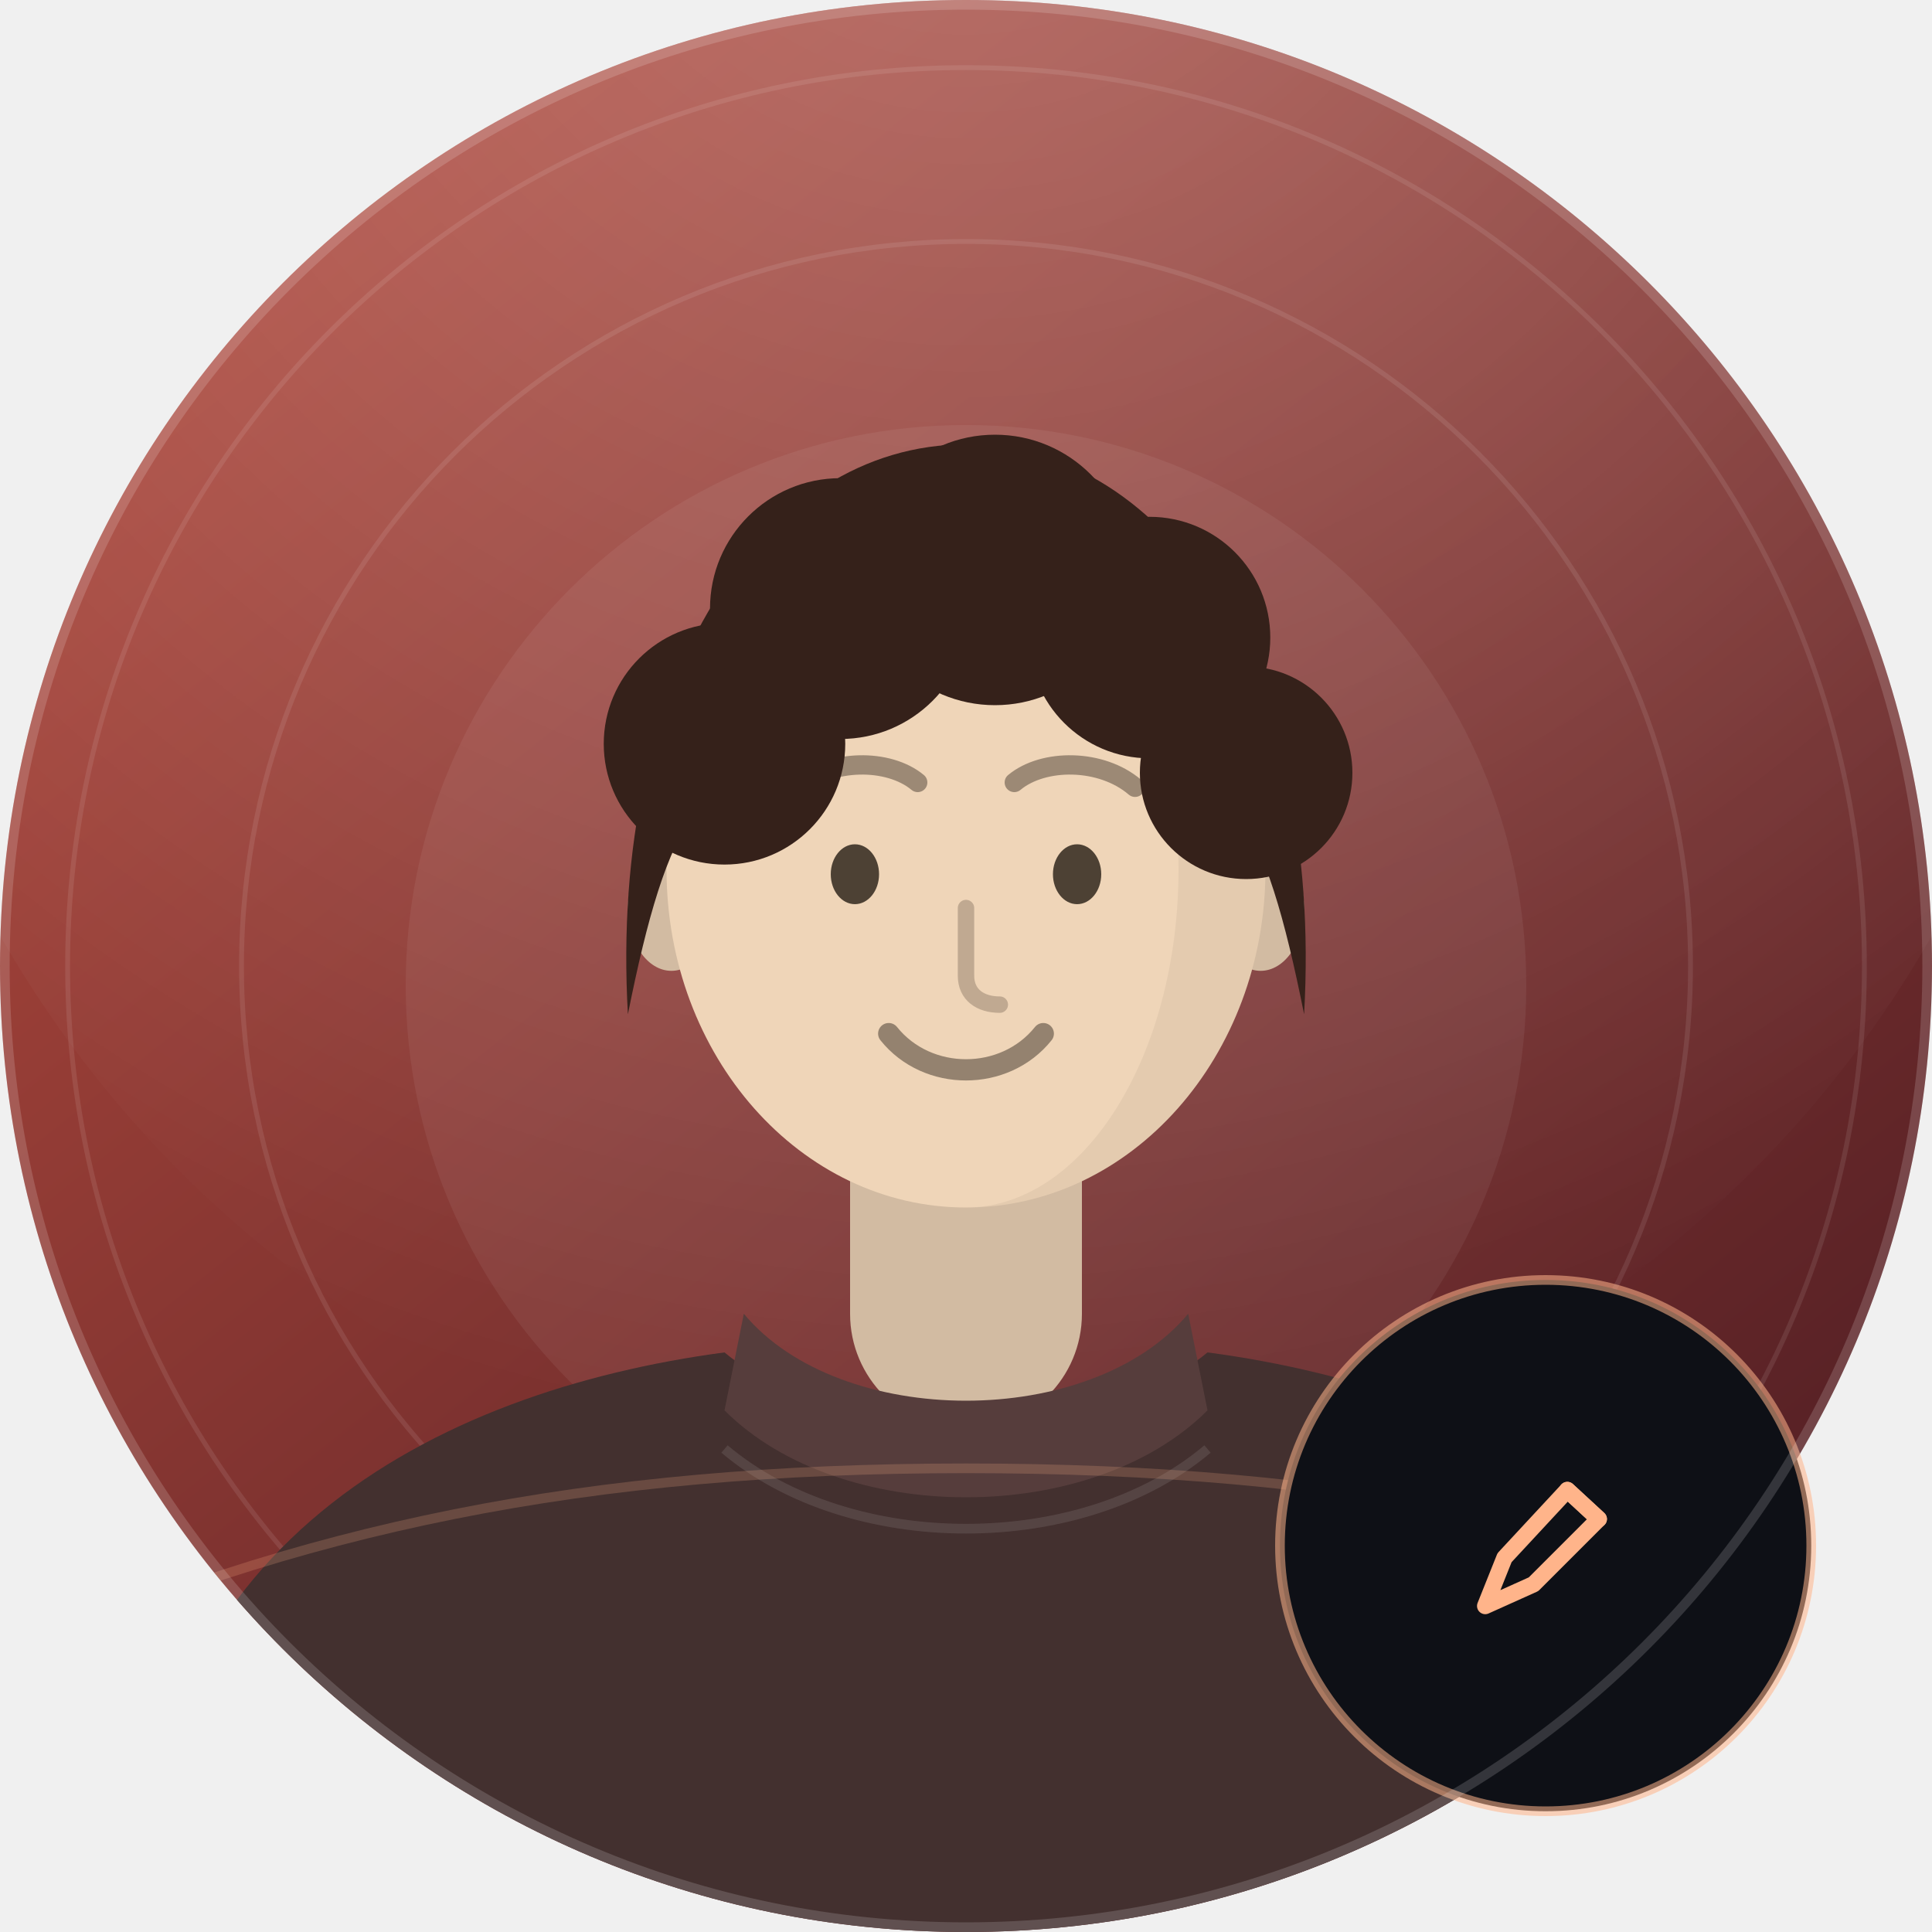
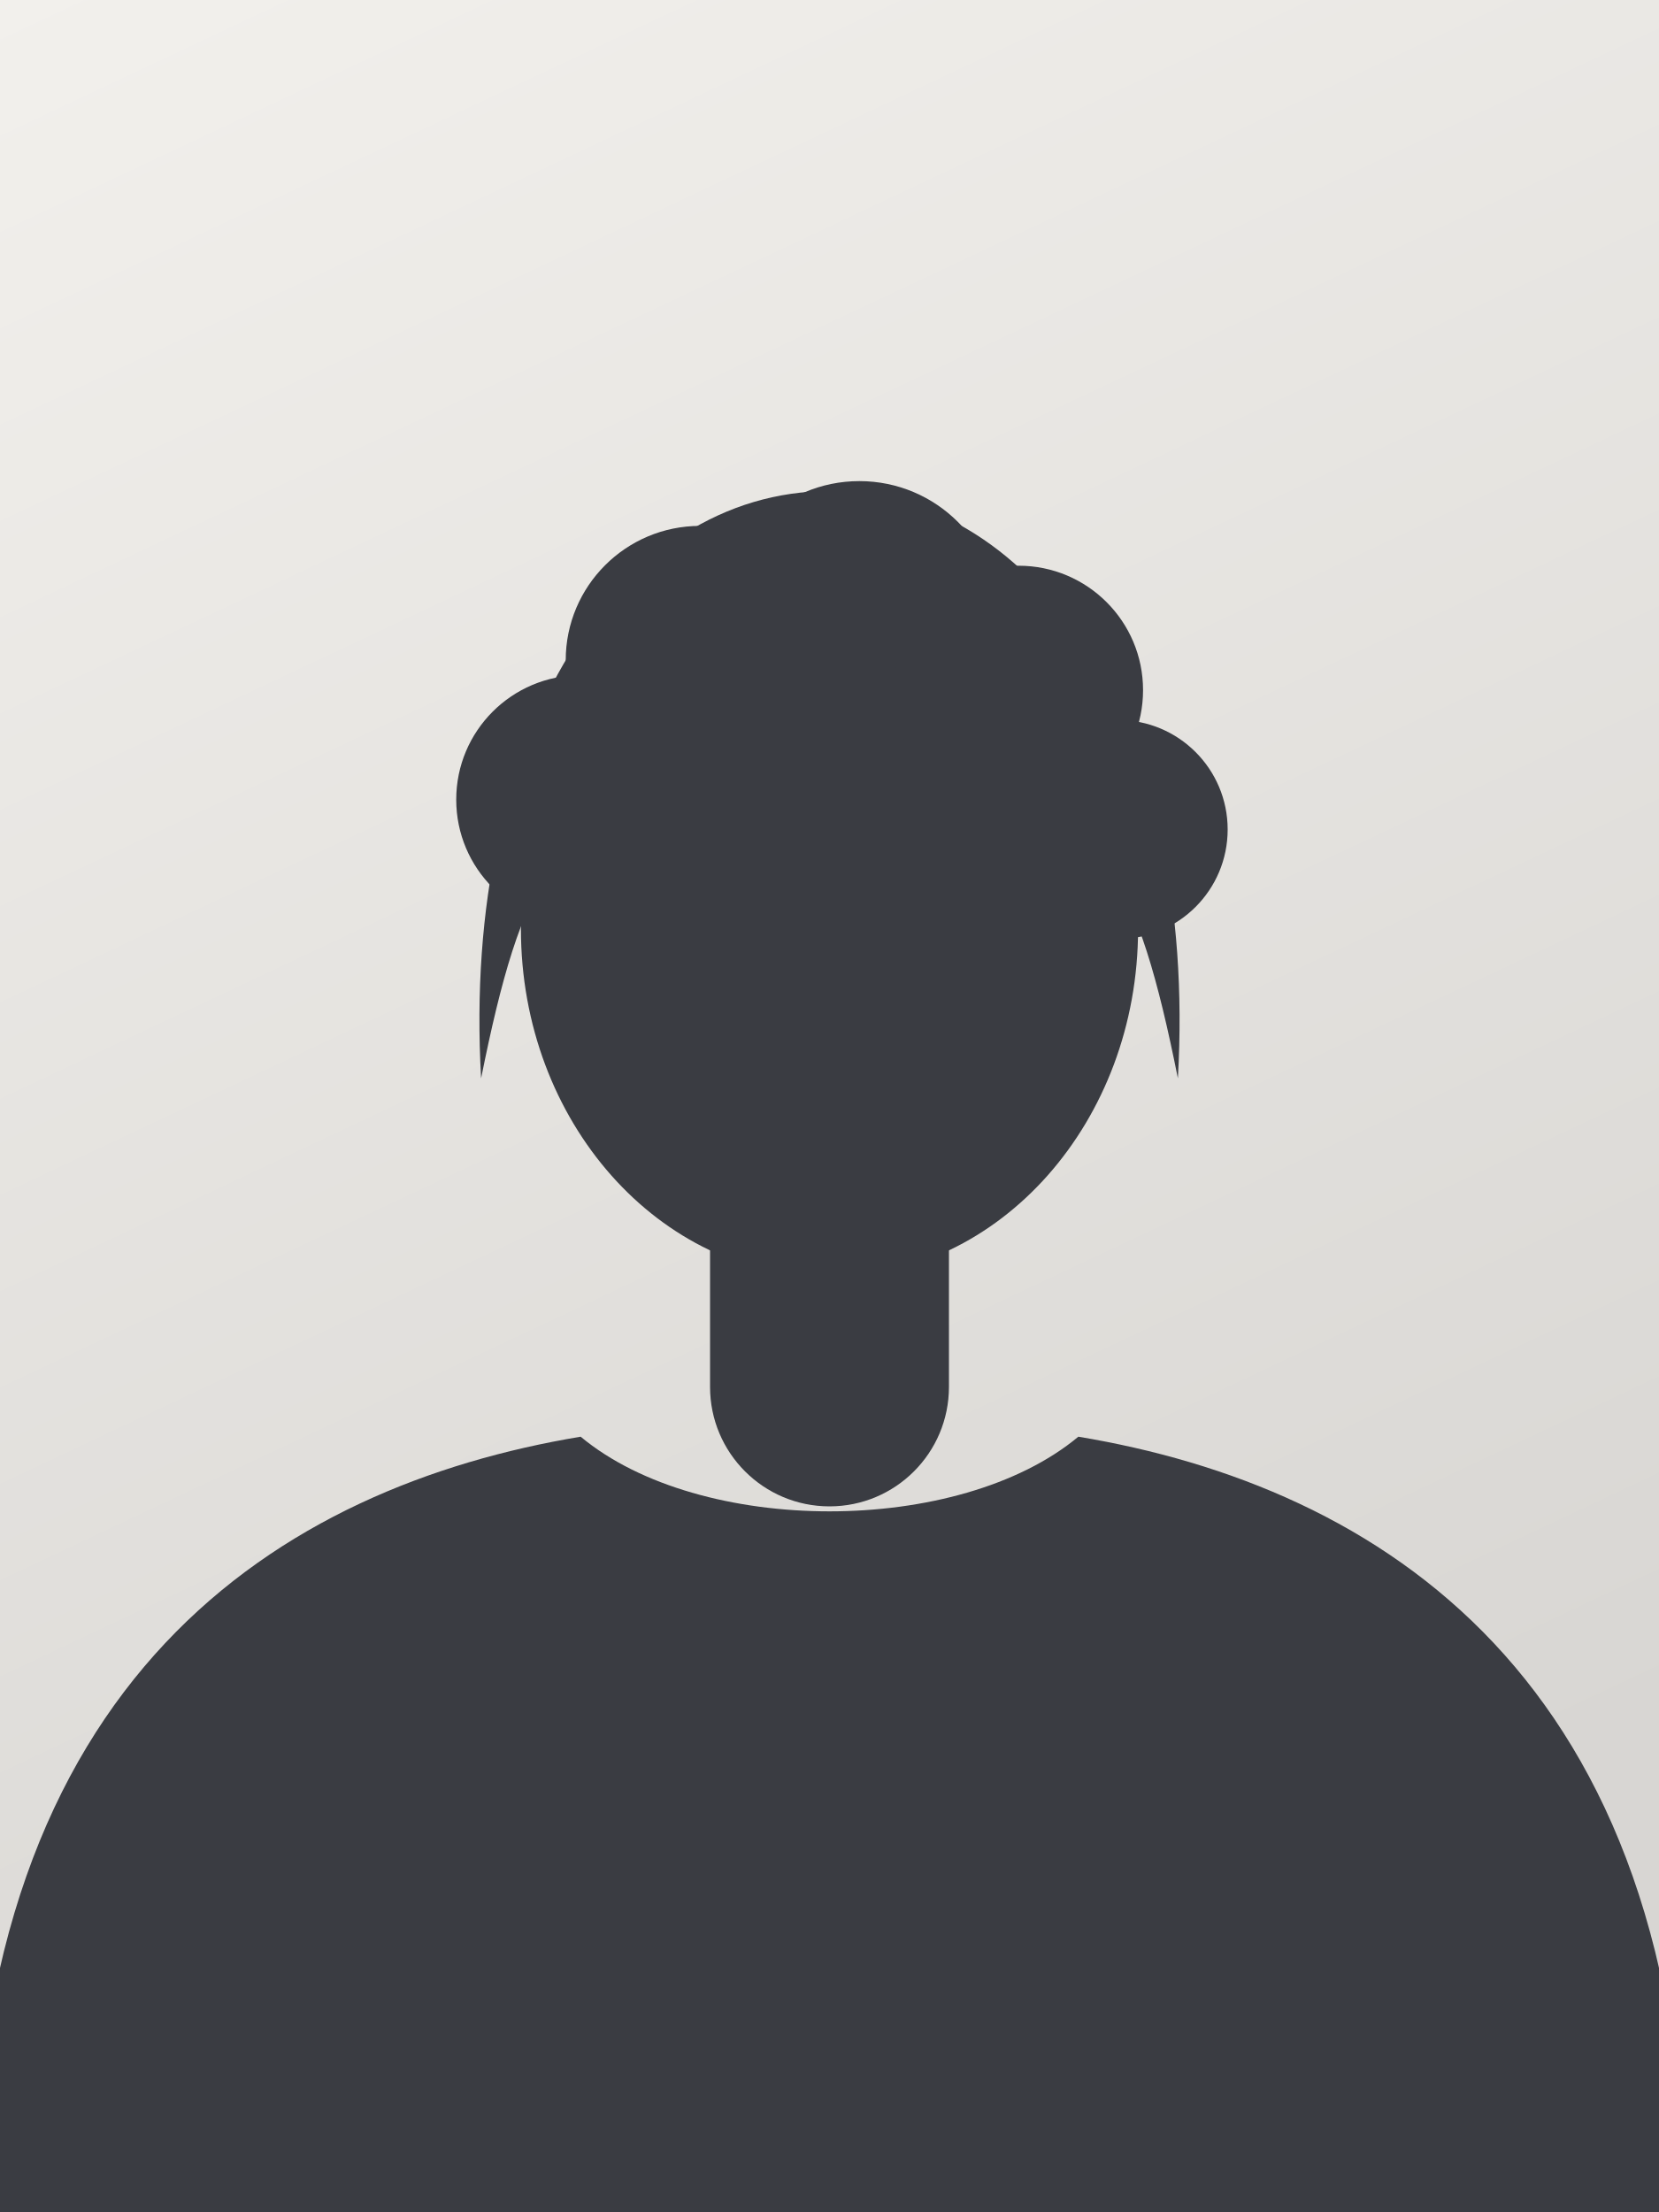
- <svg xmlns="http://www.w3.org/2000/svg" viewBox="0 0 400 400" width="400" height="400" role="img" aria-label="Profilbild content">
+ <svg xmlns="http://www.w3.org/2000/svg" viewBox="0 0 300 400" width="300" height="400" role="img" aria-label="Portrait content">
  <defs>
-     <linearGradient id="bg-content" x1="0.1" y1="0" x2="0.9" y2="1">
-       <stop offset="0" stop-color="#B54B3E" />
-       <stop offset="1" stop-color="#4A1B22" />
+     <linearGradient id="bg-content" x1="0" y1="0" x2="0.35" y2="1">
+       <stop offset="0" stop-color="#F2F0EC" />
+       <stop offset="1" stop-color="#D8D6D3" />
    </linearGradient>
-     <radialGradient id="glow-content" cx="0.5" cy="0.2" r="0.78">
-       <stop offset="0" stop-color="#FFFFFF" stop-opacity="0.26" />
-       <stop offset="1" stop-color="#FFFFFF" stop-opacity="0" />
-     </radialGradient>
    <clipPath id="clip-content">
-       <circle cx="200" cy="200" r="200" />
+       <rect width="300" height="400" />
    </clipPath>
  </defs>
+   <rect width="300" height="400" fill="url(#bg-content)" />
  <g clip-path="url(#clip-content)">
-     <rect width="400" height="400" fill="url(#bg-content)" />
-     <circle cx="200" cy="80" r="230" fill="url(#glow-content)" />
-     <g fill="none" stroke="#FFFFFF" stroke-opacity="0.09" stroke-width="1">
-       <circle cx="200" cy="200" r="186" />
-       <circle cx="200" cy="200" r="150" />
-     </g>
-     <circle cx="200" cy="204" r="116" fill="#FFFFFF" fill-opacity="0.06" />
-     <g fill="#35211A" />
-     <path d="M176 214h48v58a24 24 0 0 1-48 0z" fill="#D2BBA2" />
-     <path d="M28 400 C28 320 90 288 150 280 C174 300 226 300 250 280 C310 288 372 320 372 400 Z" fill="#43302F" />
-     <path d="M154 272 C174 296 226 296 246 272 L250 292 C226 316 174 316 150 292 Z" fill="#563D3C" />
-     <path d="M150 300 C176 322 224 322 250 300" fill="none" stroke="#FFFFFF" stroke-opacity="0.10" stroke-width="2" />
-     <g fill="#D2BBA2">
-       <ellipse cx="139" cy="188" rx="9" ry="13" />
-       <ellipse cx="261" cy="188" rx="9" ry="13" />
-     </g>
-     <ellipse cx="200" cy="180" rx="62" ry="70" fill="#EFD5B8" />
-     <path d="M200 110 a62 70 0 0 1 0 140 a44 70 0 0 0 0 -140 Z" fill="#000000" fill-opacity="0.05" />
-     <g fill="#2A2118" fill-opacity="0.82">
-       <ellipse cx="177" cy="181" rx="5" ry="6.2" />
-       <ellipse cx="223" cy="181" rx="5" ry="6.2" />
-     </g>
-     <g fill="none" stroke="#2A2118" stroke-linecap="round">
-       <path d="M165 163 C172 157 184 157 190 162" stroke-width="4" stroke-opacity="0.42" />
-       <path d="M210 162 C216 157 228 157 235 163" stroke-width="4" stroke-opacity="0.42" />
-       <path d="M200 188 v14 c0 4 3 6 7 6" stroke-width="3.4" stroke-opacity="0.24" />
-       <path d="M184 214 C192 224 208 224 216 214" stroke-width="4.4" stroke-opacity="0.46" />
-     </g>
-     <g fill="#35211A">
+     <g transform="translate(-30 6) scale(0.9)" fill="#3A3C42">
+       <path d="M176 214h48v58a24 24 0 0 1-48 0z" />
+       <path d="M28 440 C28 330 90 292 150 282 C174 302 226 302 250 282 C310 292 372 330 372 440 Z" />
+       <ellipse cx="200" cy="180" rx="62" ry="70" />
      <path d="M130 210 C126 140 158 92 200 92 C242 92 274 140 270 210 C266 190 262 176 256 168 C254 150 240 140 200 140 C160 140 146 150 144 168 C138 176 134 190 130 210 Z" />
      <circle cx="150" cy="154" r="25" />
      <circle cx="174" cy="126" r="27" />
      <circle cx="206" cy="118" r="28" />
      <circle cx="238" cy="132" r="25" />
      <circle cx="258" cy="160" r="22" />
    </g>
-     <path d="M0 344c62-28 122-40 200-40s138 12 200 40" fill="none" stroke="#FFB48A" stroke-opacity="0.20" stroke-width="2" />
  </g>
-   <g transform="translate(320 320)">
-     <circle r="55" fill="#0E1016" />
-     <circle r="55" fill="none" stroke="#FFB48A" stroke-opacity="0.55" stroke-width="2" />
-     <g stroke="#FFB48A" stroke-width="3.4" fill="none" stroke-linecap="round" stroke-linejoin="round">
-       <path d="M-12.5 12.5 L-8.5 2.5 L4.5 -11.5 L11 -5.5 L-2.5 8 Z" />
-       <path d="M4.5 -11.5 L11 -5.5" />
-     </g>
-   </g>
-   <circle cx="200" cy="200" r="199" fill="none" stroke="#FFFFFF" stroke-opacity="0.16" stroke-width="2" />
</svg>
